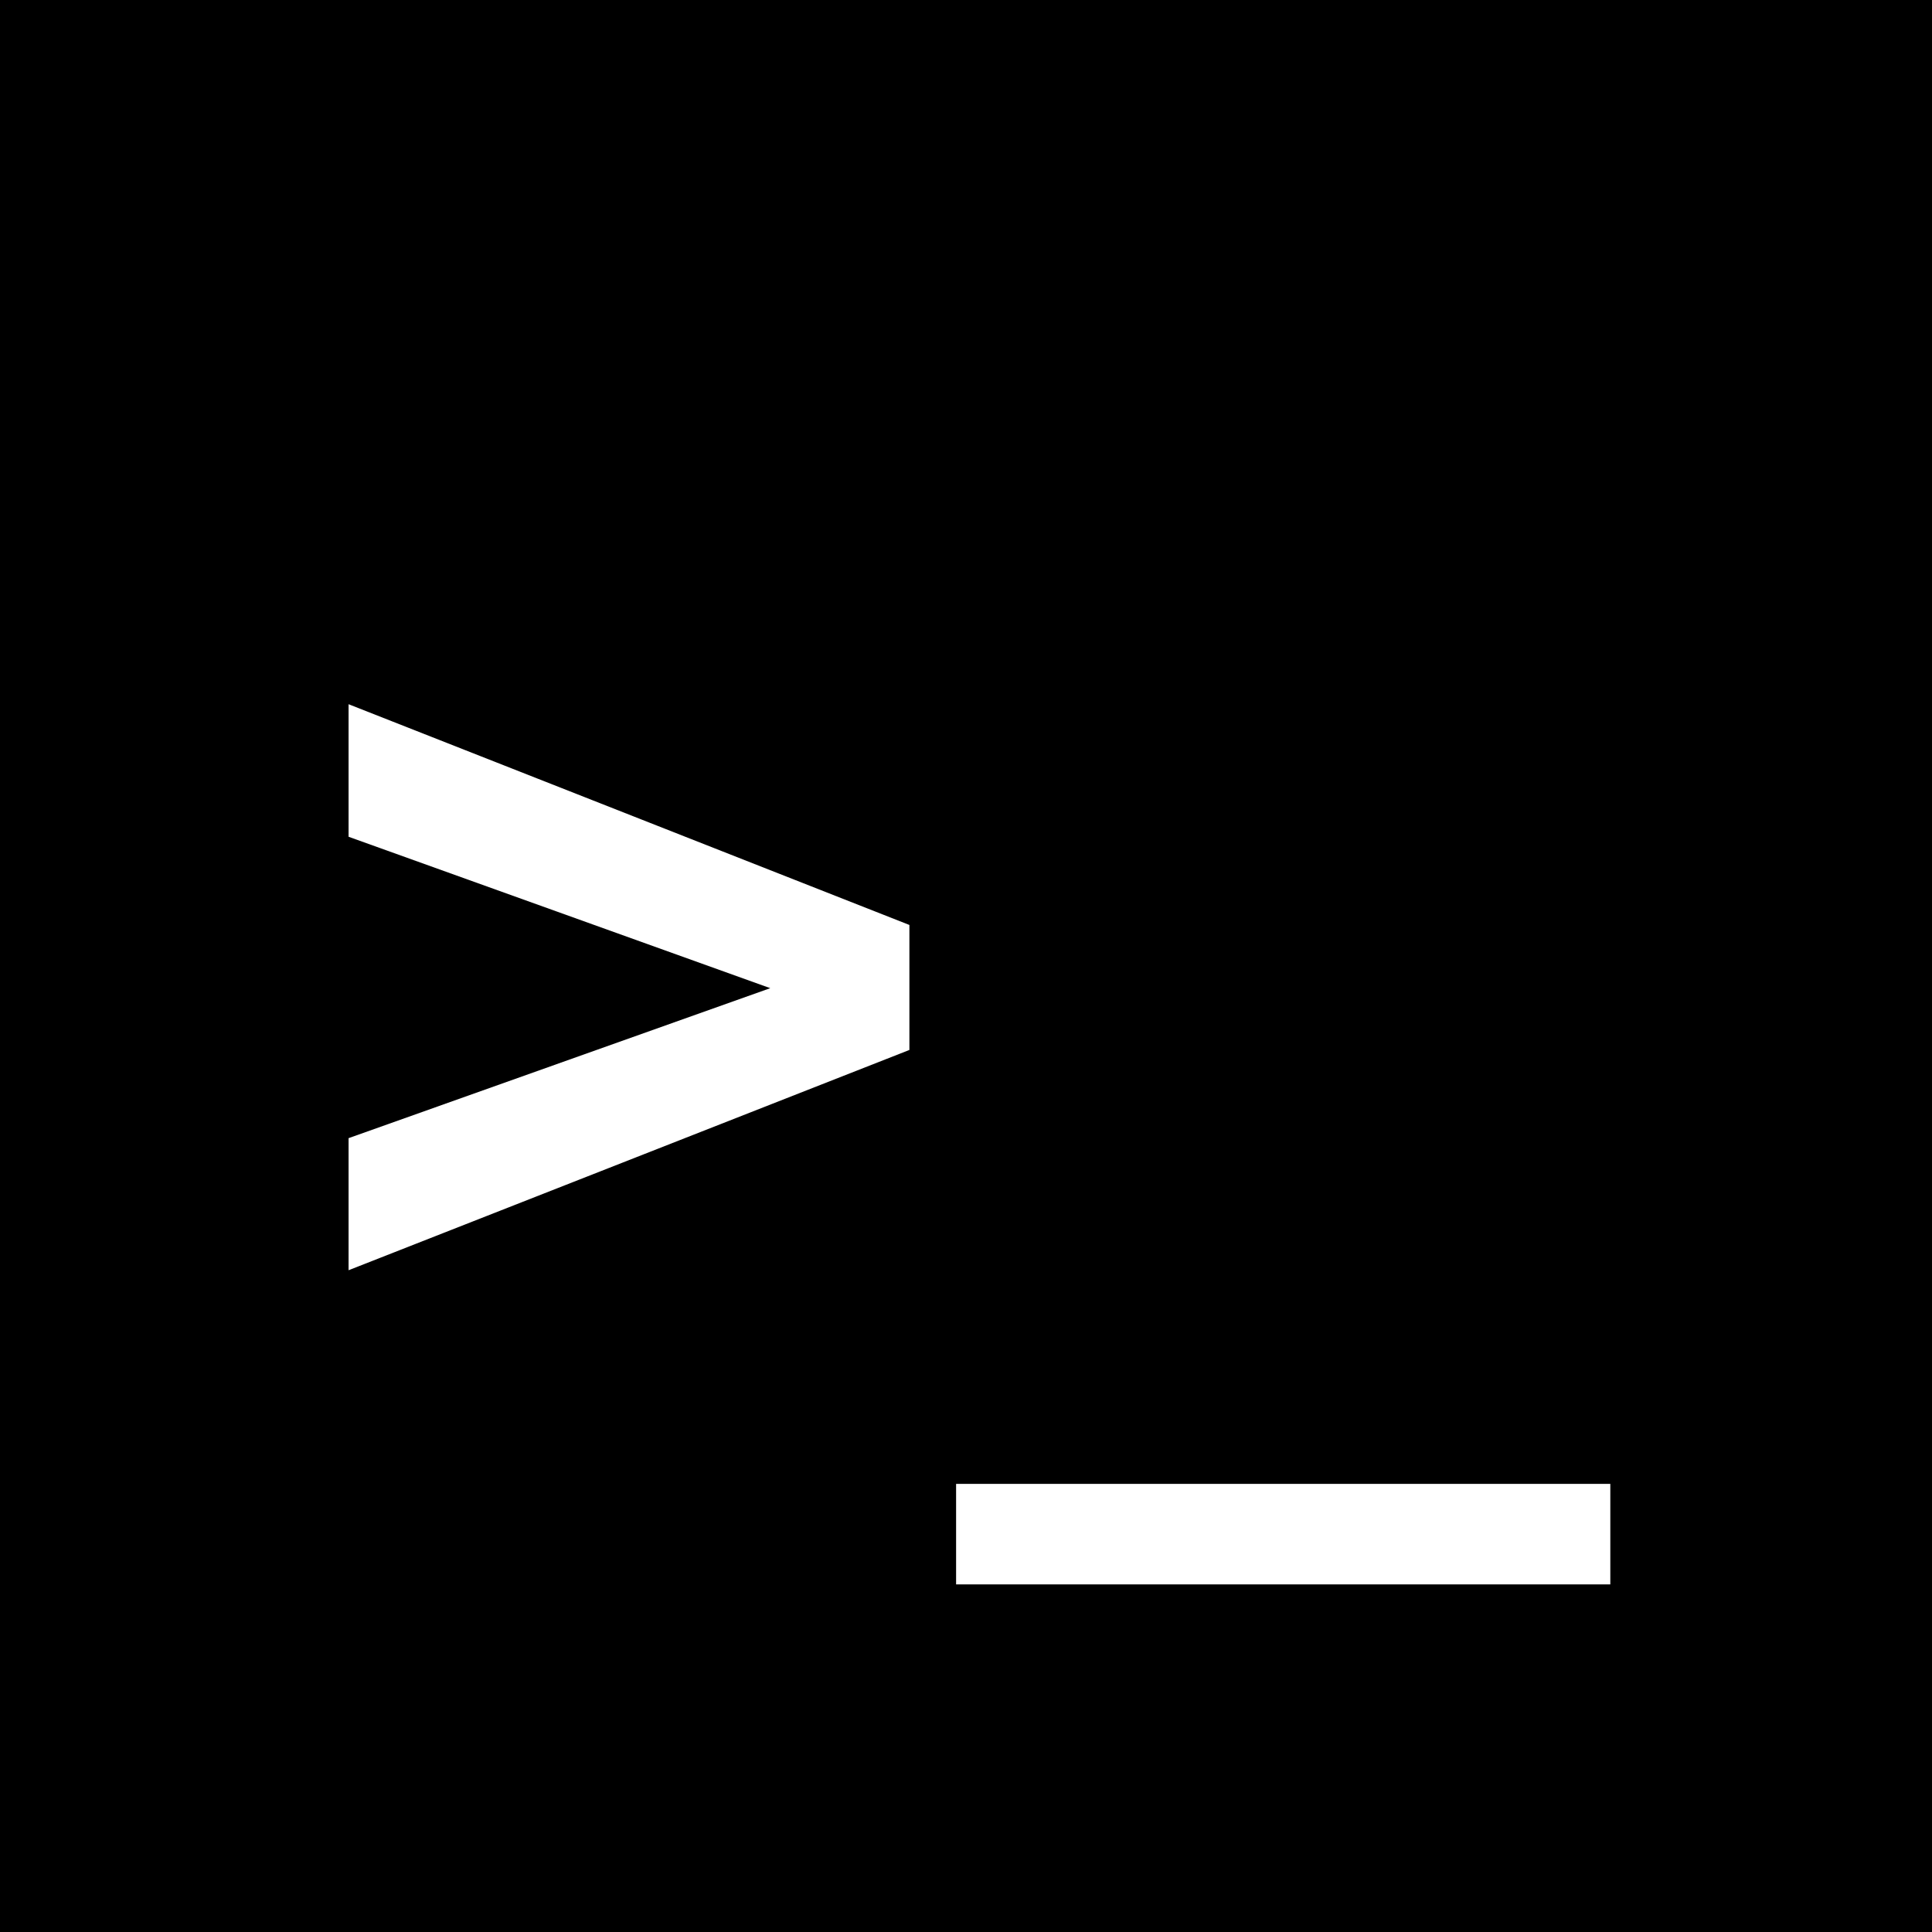
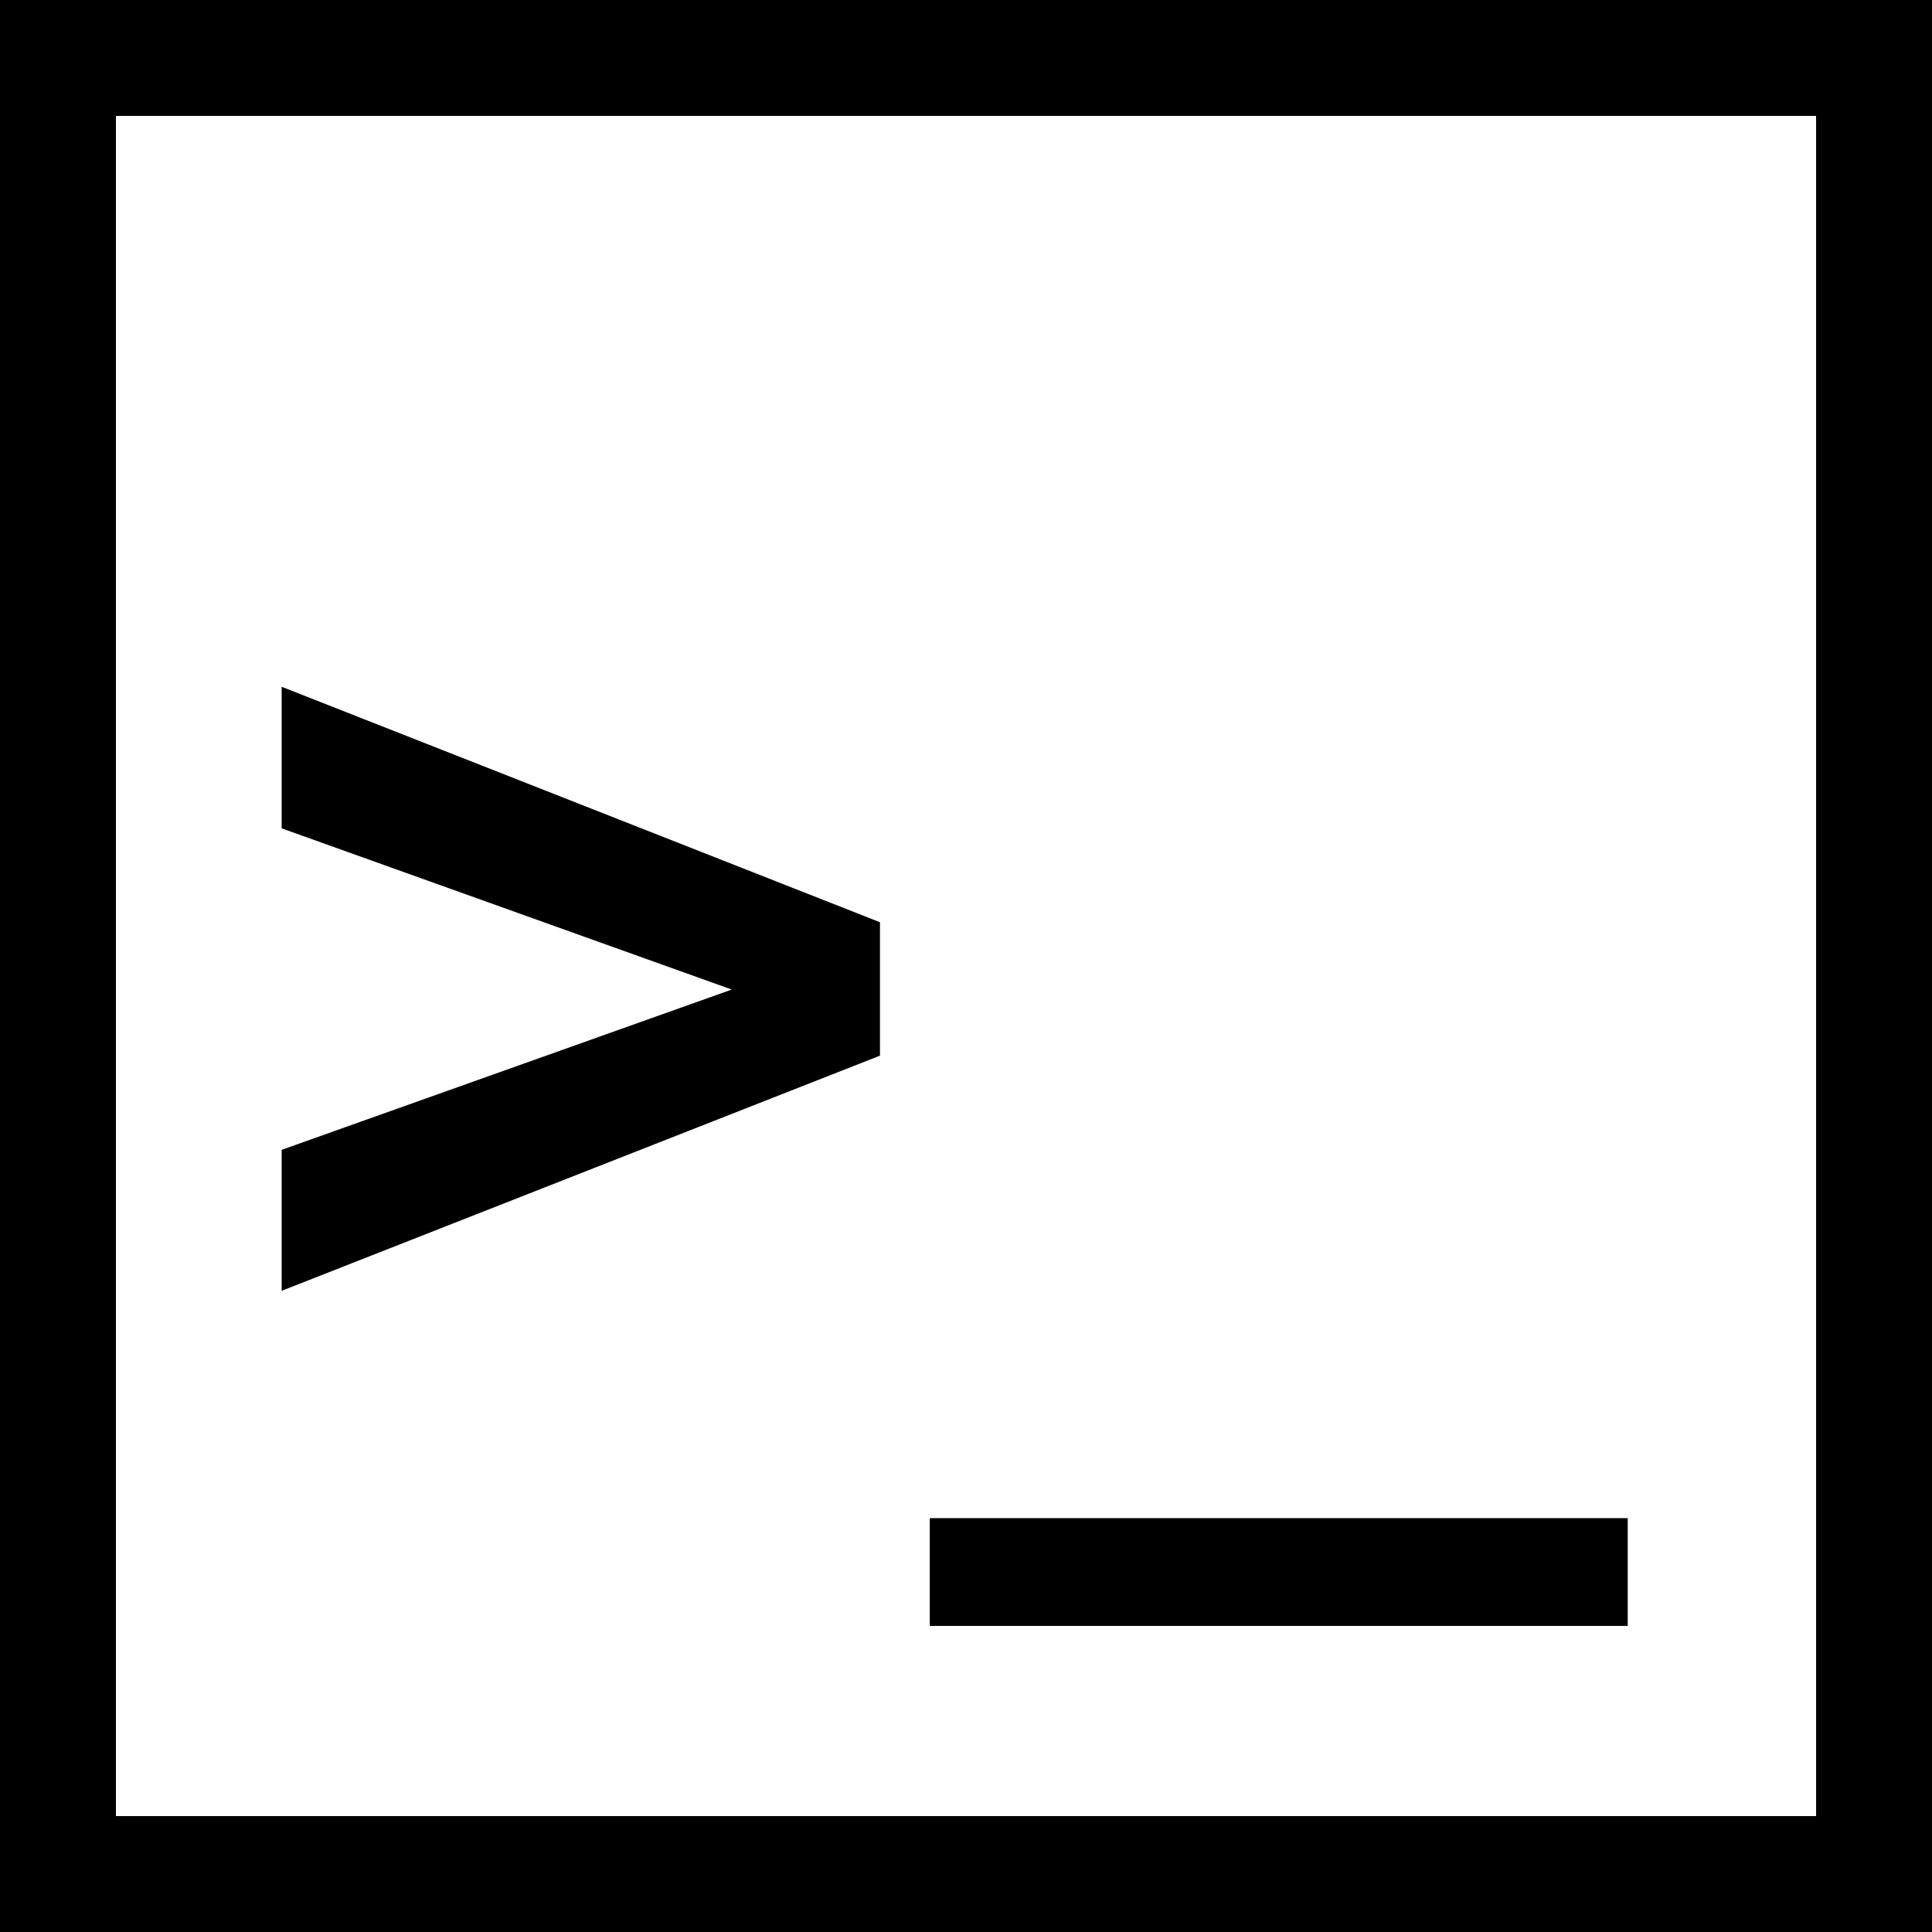
- <svg xmlns="http://www.w3.org/2000/svg" width="64" height="64" viewBox="0 0 64 64" fill="none">
-   <rect width="64" height="64" fill="black" />
-   <text x="10" y="44" font-family="monospace" font-size="36" font-weight="bold" fill="white">&gt;_</text>
+ <svg xmlns="http://www.w3.org/2000/svg" viewBox="0 0 100 100">
+   <rect width="100" height="100" fill="white" stroke="black" stroke-width="12" />
+   <text x="12" y="70" font-family="monospace" font-size="60" font-weight="bold" fill="black">&gt;_</text>
</svg>
